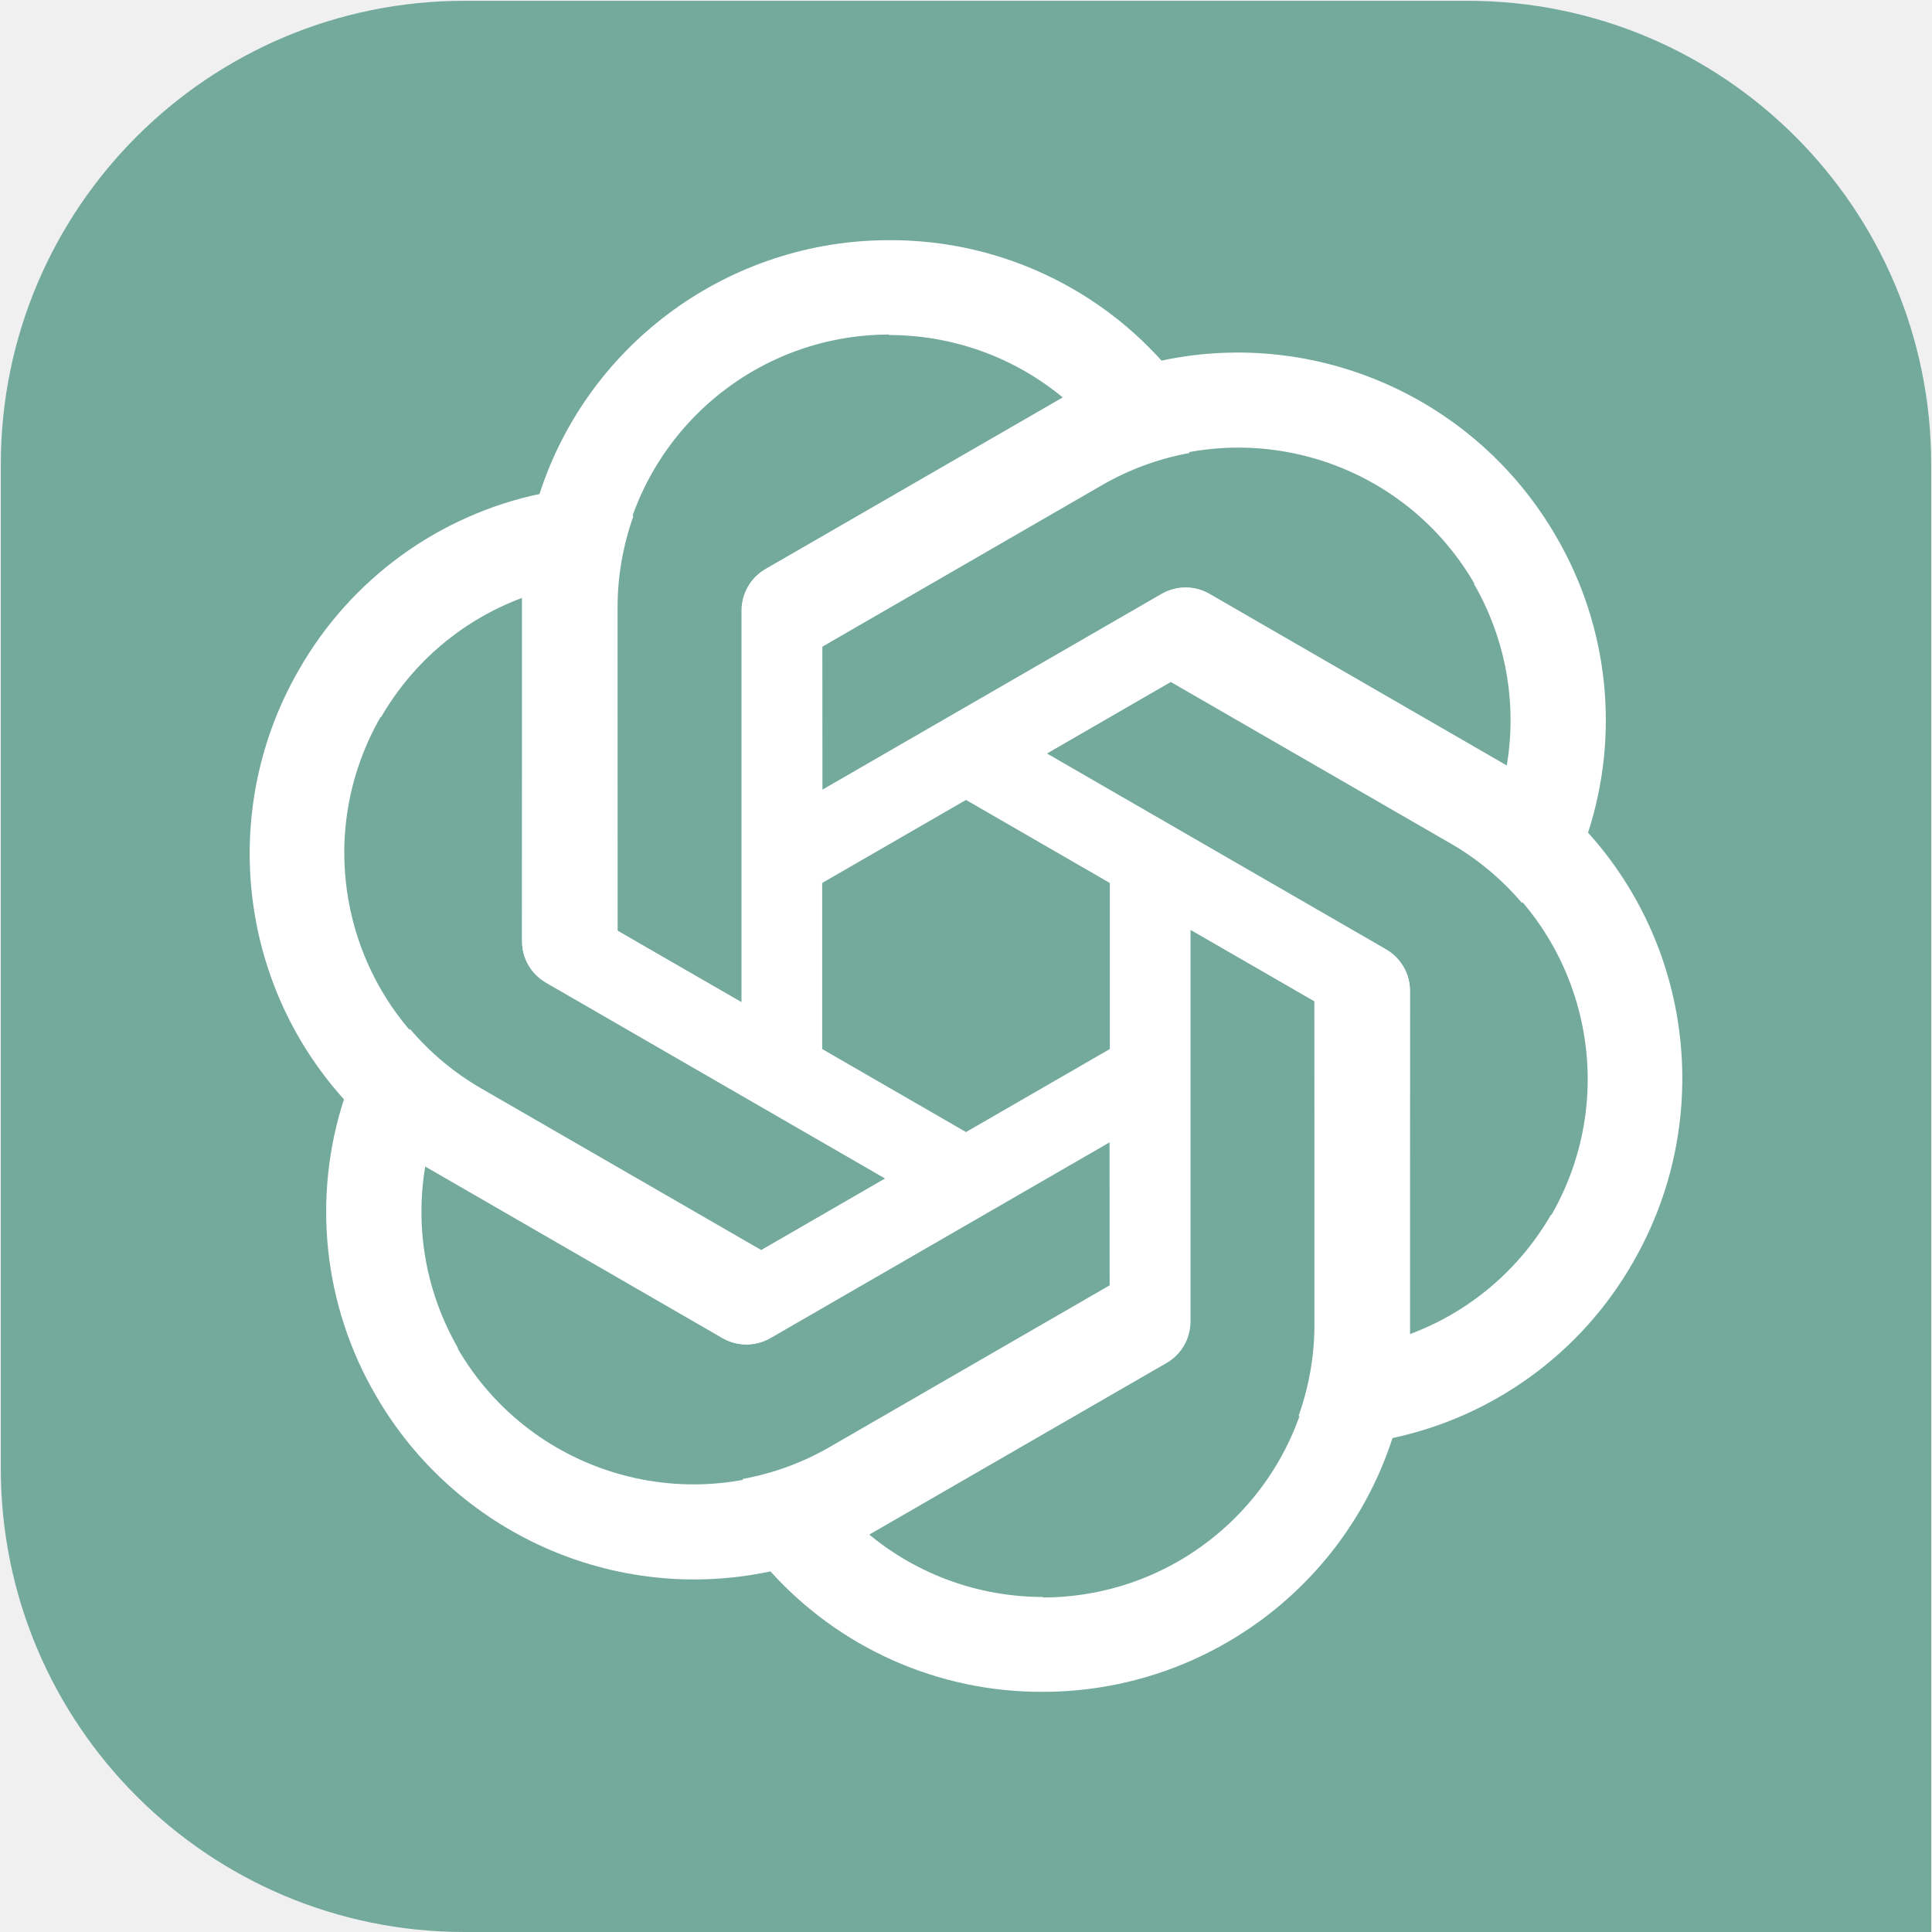
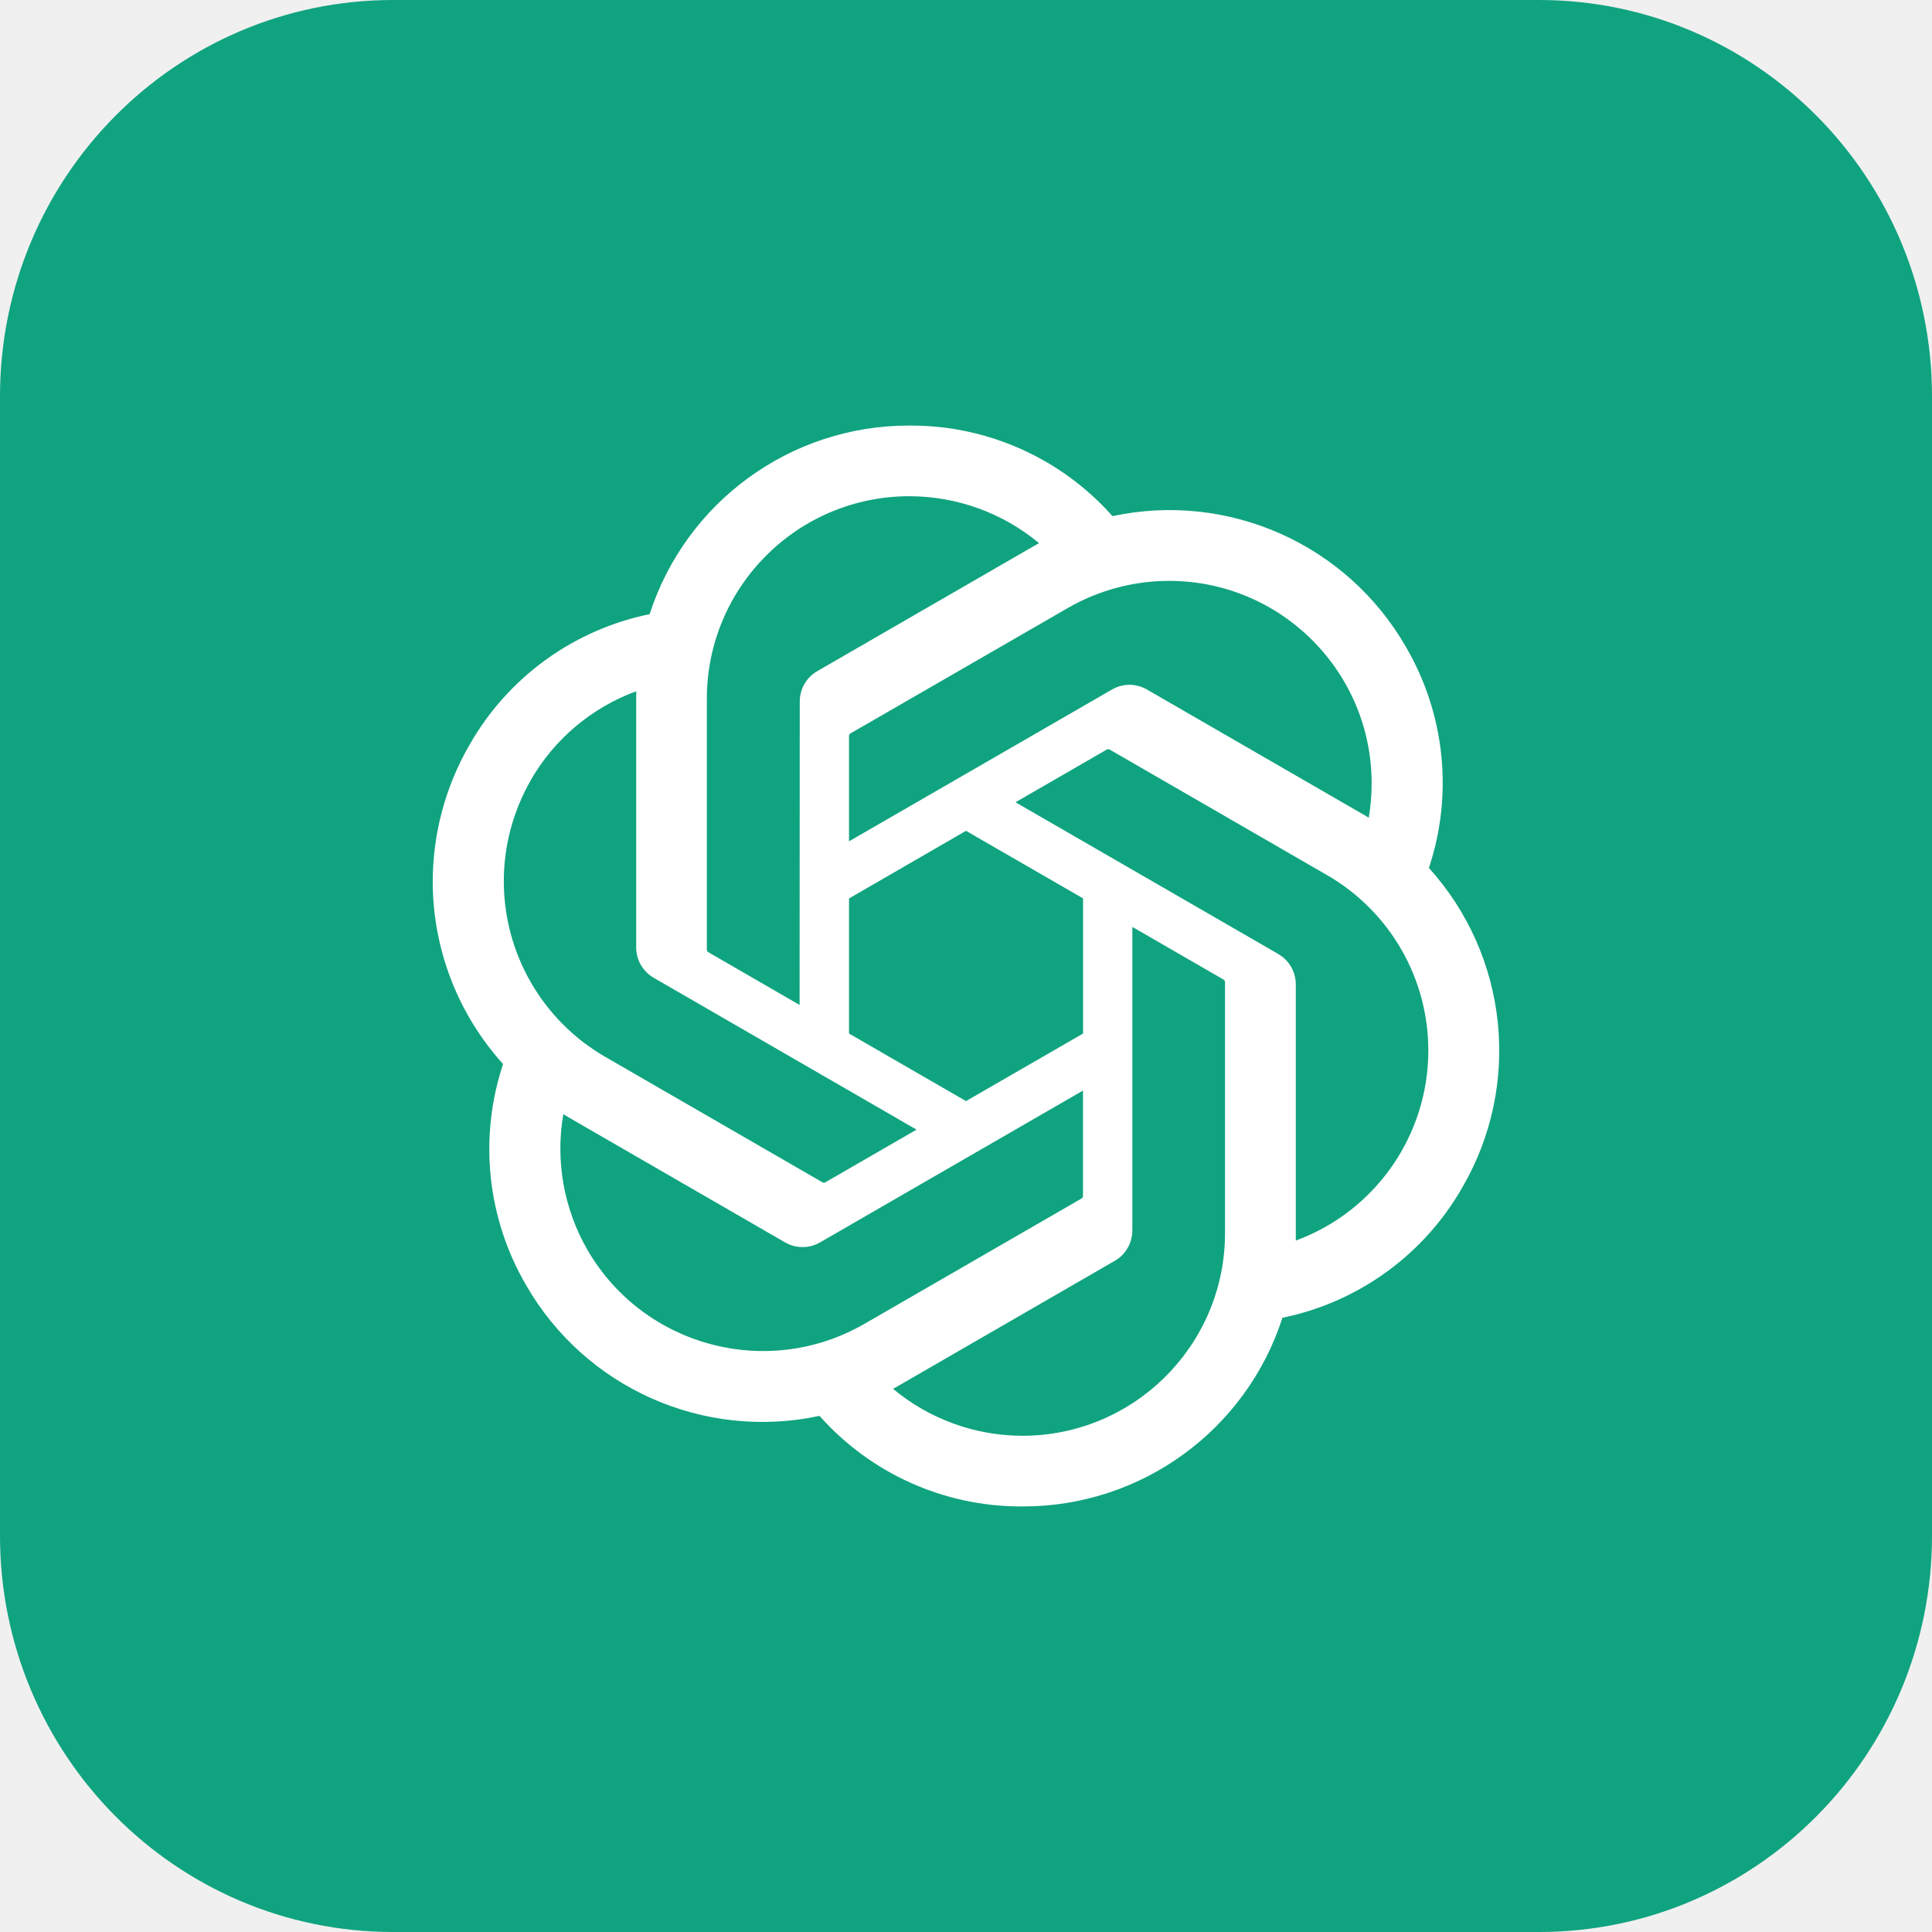
- <svg xmlns="http://www.w3.org/2000/svg" xmlns:xlink="http://www.w3.org/1999/xlink" viewBox="0 0 2406 2406">
-   <path d="M1 578.4C1 259.5 259.5 1 578.4 1h1249.1c319 0 577.5 258.5 577.5 577.4V2406H578.4C259.5 2406 1 2147.5 1 1828.6V578.4z" fill="#74aa9c" />
-   <path id="a" d="M1107.3 299.1c-197.999 0-373.9 127.3-435.2 315.3L650 743.5v427.9c0 21.4 11 40.4 29.4 51.4l344.5 198.515V833.3h.1v-27.9L1372.7 604c33.715-19.52 70.44-32.857 108.47-39.828L1447.6 450.3C1361 353.5 1237.1 298.5 1107.3 299.1zm0 117.5-.6.6c79.699 0 156.3 27.5 217.6 78.4-2.5 1.2-7.4 4.3-11 6.1L952.8 709.3c-18.4 10.4-29.4 30-29.4 51.4V1248l-155.1-89.4V755.8c-.1-187.099 151.601-338.9 339-339.2z" fill="#fff" />
-   <use xlink:href="#a" transform="rotate(60 1203 1203)" />
-   <use xlink:href="#a" transform="rotate(120 1203 1203)" />
-   <use xlink:href="#a" transform="rotate(180 1203 1203)" />
-   <use xlink:href="#a" transform="rotate(240 1203 1203)" />
-   <use xlink:href="#a" transform="rotate(300 1203 1203)" />
+ <svg xmlns="http://www.w3.org/2000/svg" viewBox="0 0 100 100">
+   <path d="M20.348 0h59.304C90.891 0 100 9.184 100 20.516v58.968C100 90.816 90.89 100 79.652 100H20.348C9.109 100 0 90.816 0 79.484V20.516C0 9.184 9.11 0 20.348 0m0 0" stroke="none" fill-rule="evenodd" fill="#10a37f" fill-opacity="1" />
+   <path d="M73.96 44.926a13.95 13.95 0 0 0-1.194-11.45 14.11 14.11 0 0 0-15.184-6.761 13.94 13.94 0 0 0-10.426-4.688h-.12a14.1 14.1 0 0 0-13.411 9.762 13.94 13.94 0 0 0-9.32 6.758 14.17 14.17 0 0 0-1.907 7.078 14.1 14.1 0 0 0 3.641 9.45 13.96 13.96 0 0 0 1.195 11.45 14.105 14.105 0 0 0 15.184 6.76 13.93 13.93 0 0 0 10.422 4.688h.125a14.1 14.1 0 0 0 13.414-9.766 13.94 13.94 0 0 0 9.32-6.762 14.09 14.09 0 0 0-1.738-16.52m-21.026 29.39h-.016a10.47 10.47 0 0 1-6.695-2.43q.165-.087.332-.187l11.136-6.433c.567-.32.914-.922.918-1.575V47.977l4.707 2.718a.17.17 0 0 1 .09.13v13.007c-.004 5.781-4.691 10.473-10.472 10.484m-22.528-9.62a10.5 10.5 0 0 1-1.25-7.028c.082.05.227.14.332.2L40.625 64.3a1.81 1.81 0 0 0 1.832 0l13.598-7.852v5.438l.004.008a.18.18 0 0 1-.07.136l-11.259 6.5a10.506 10.506 0 0 1-14.324-3.836m-2.93-24.321a10.44 10.44 0 0 1 5.458-4.594c0 .094-.004.266-.004.383v12.879c0 .652.347 1.25.914 1.574L47.44 58.47l-4.707 2.718a.16.16 0 0 1-.156.012l-11.262-6.504a10.5 10.5 0 0 1-5.238-9.082c0-1.84.485-3.644 1.399-5.234Zm38.684 9.004-13.597-7.852 4.707-2.718a.17.17 0 0 1 .156-.016l11.261 6.504a10.48 10.48 0 0 1 5.243 9.078c0 4.395-2.743 8.324-6.86 9.84V50.949c0-.648-.347-1.25-.91-1.57m4.688-7.055q-.167-.1-.332-.195l-11.141-6.434a1.8 1.8 0 0 0-1.828 0l-13.602 7.852v-5.445a.17.17 0 0 1 .07-.137l11.258-6.496a10.5 10.5 0 0 1 5.239-1.403c5.789 0 10.484 4.696 10.484 10.485q0 .892-.148 1.773m-29.461 9.692-4.707-2.72a.17.17 0 0 1-.094-.128V36.164c.004-5.789 4.7-10.48 10.484-10.48 2.453.003 4.825.859 6.711 2.43a9 9 0 0 0-.332.187l-11.14 6.433c-.563.32-.914.922-.914 1.575v.007Zm2.558-5.512 6.055-3.5 6.059 3.496v6.996L50 56.992l-6.055-3.496Zm0 0" stroke="none" fill-rule="nonzero" fill="#fff" fill-opacity="1" />
</svg>
